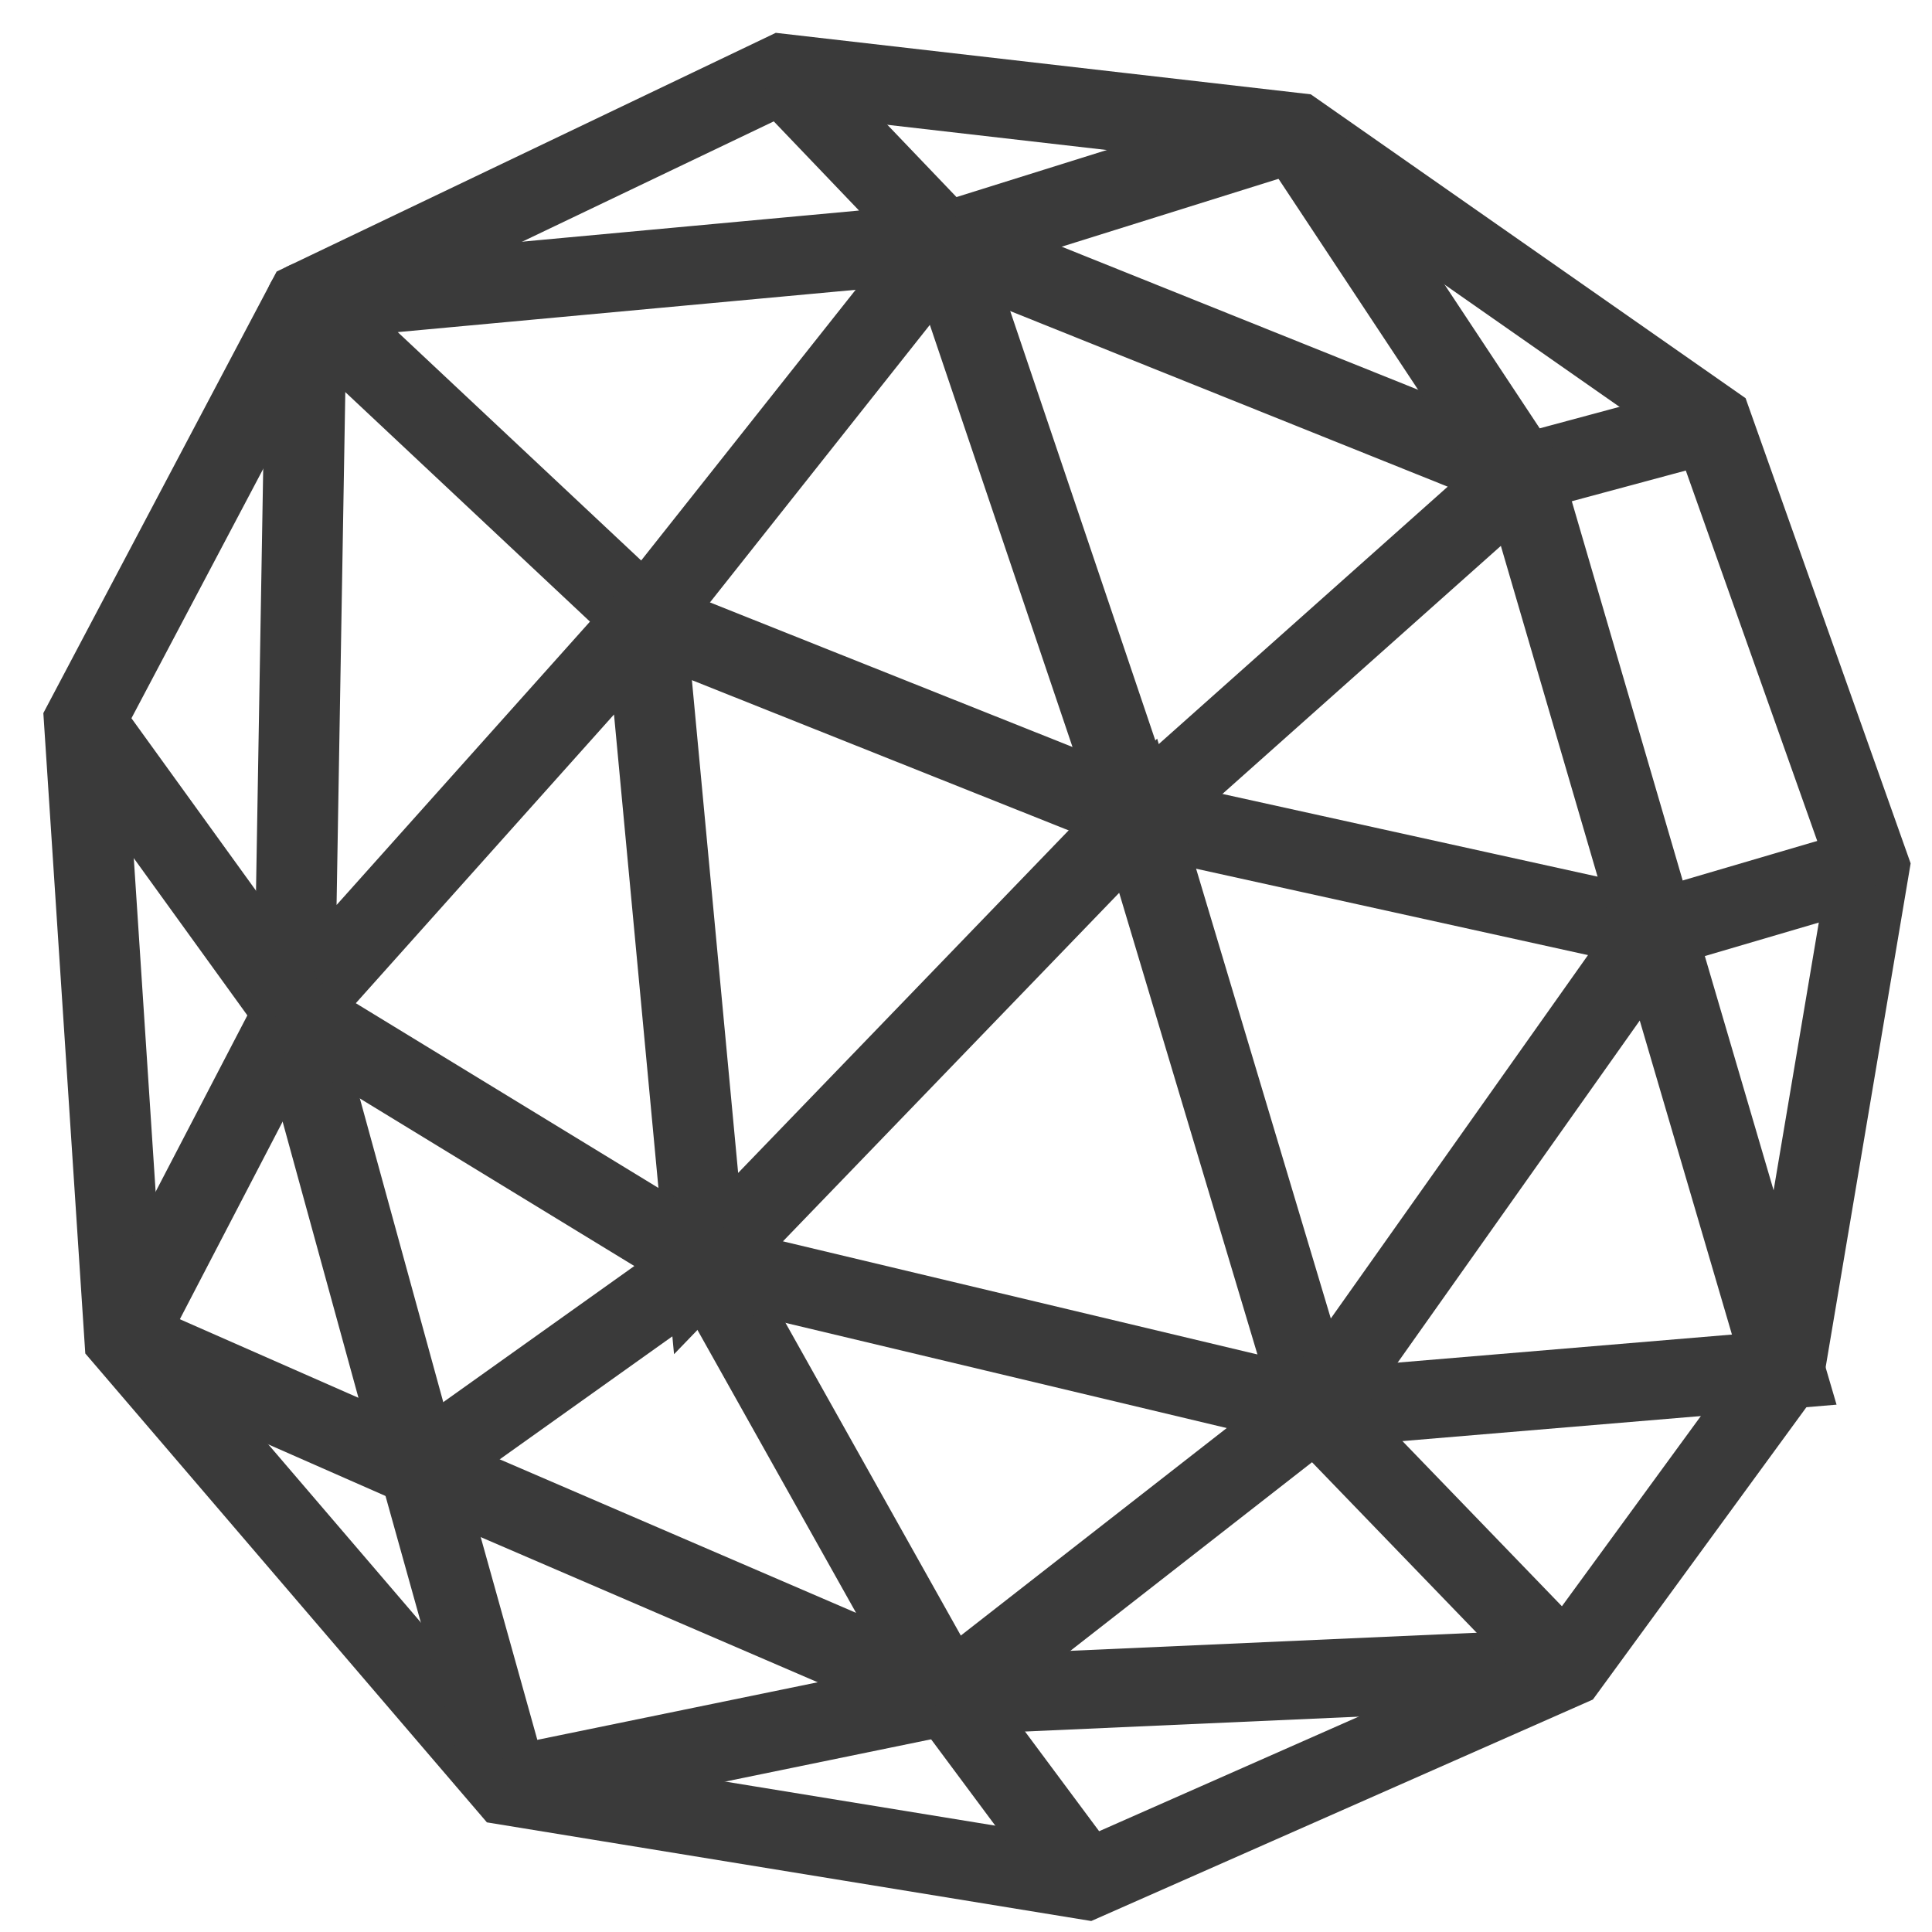
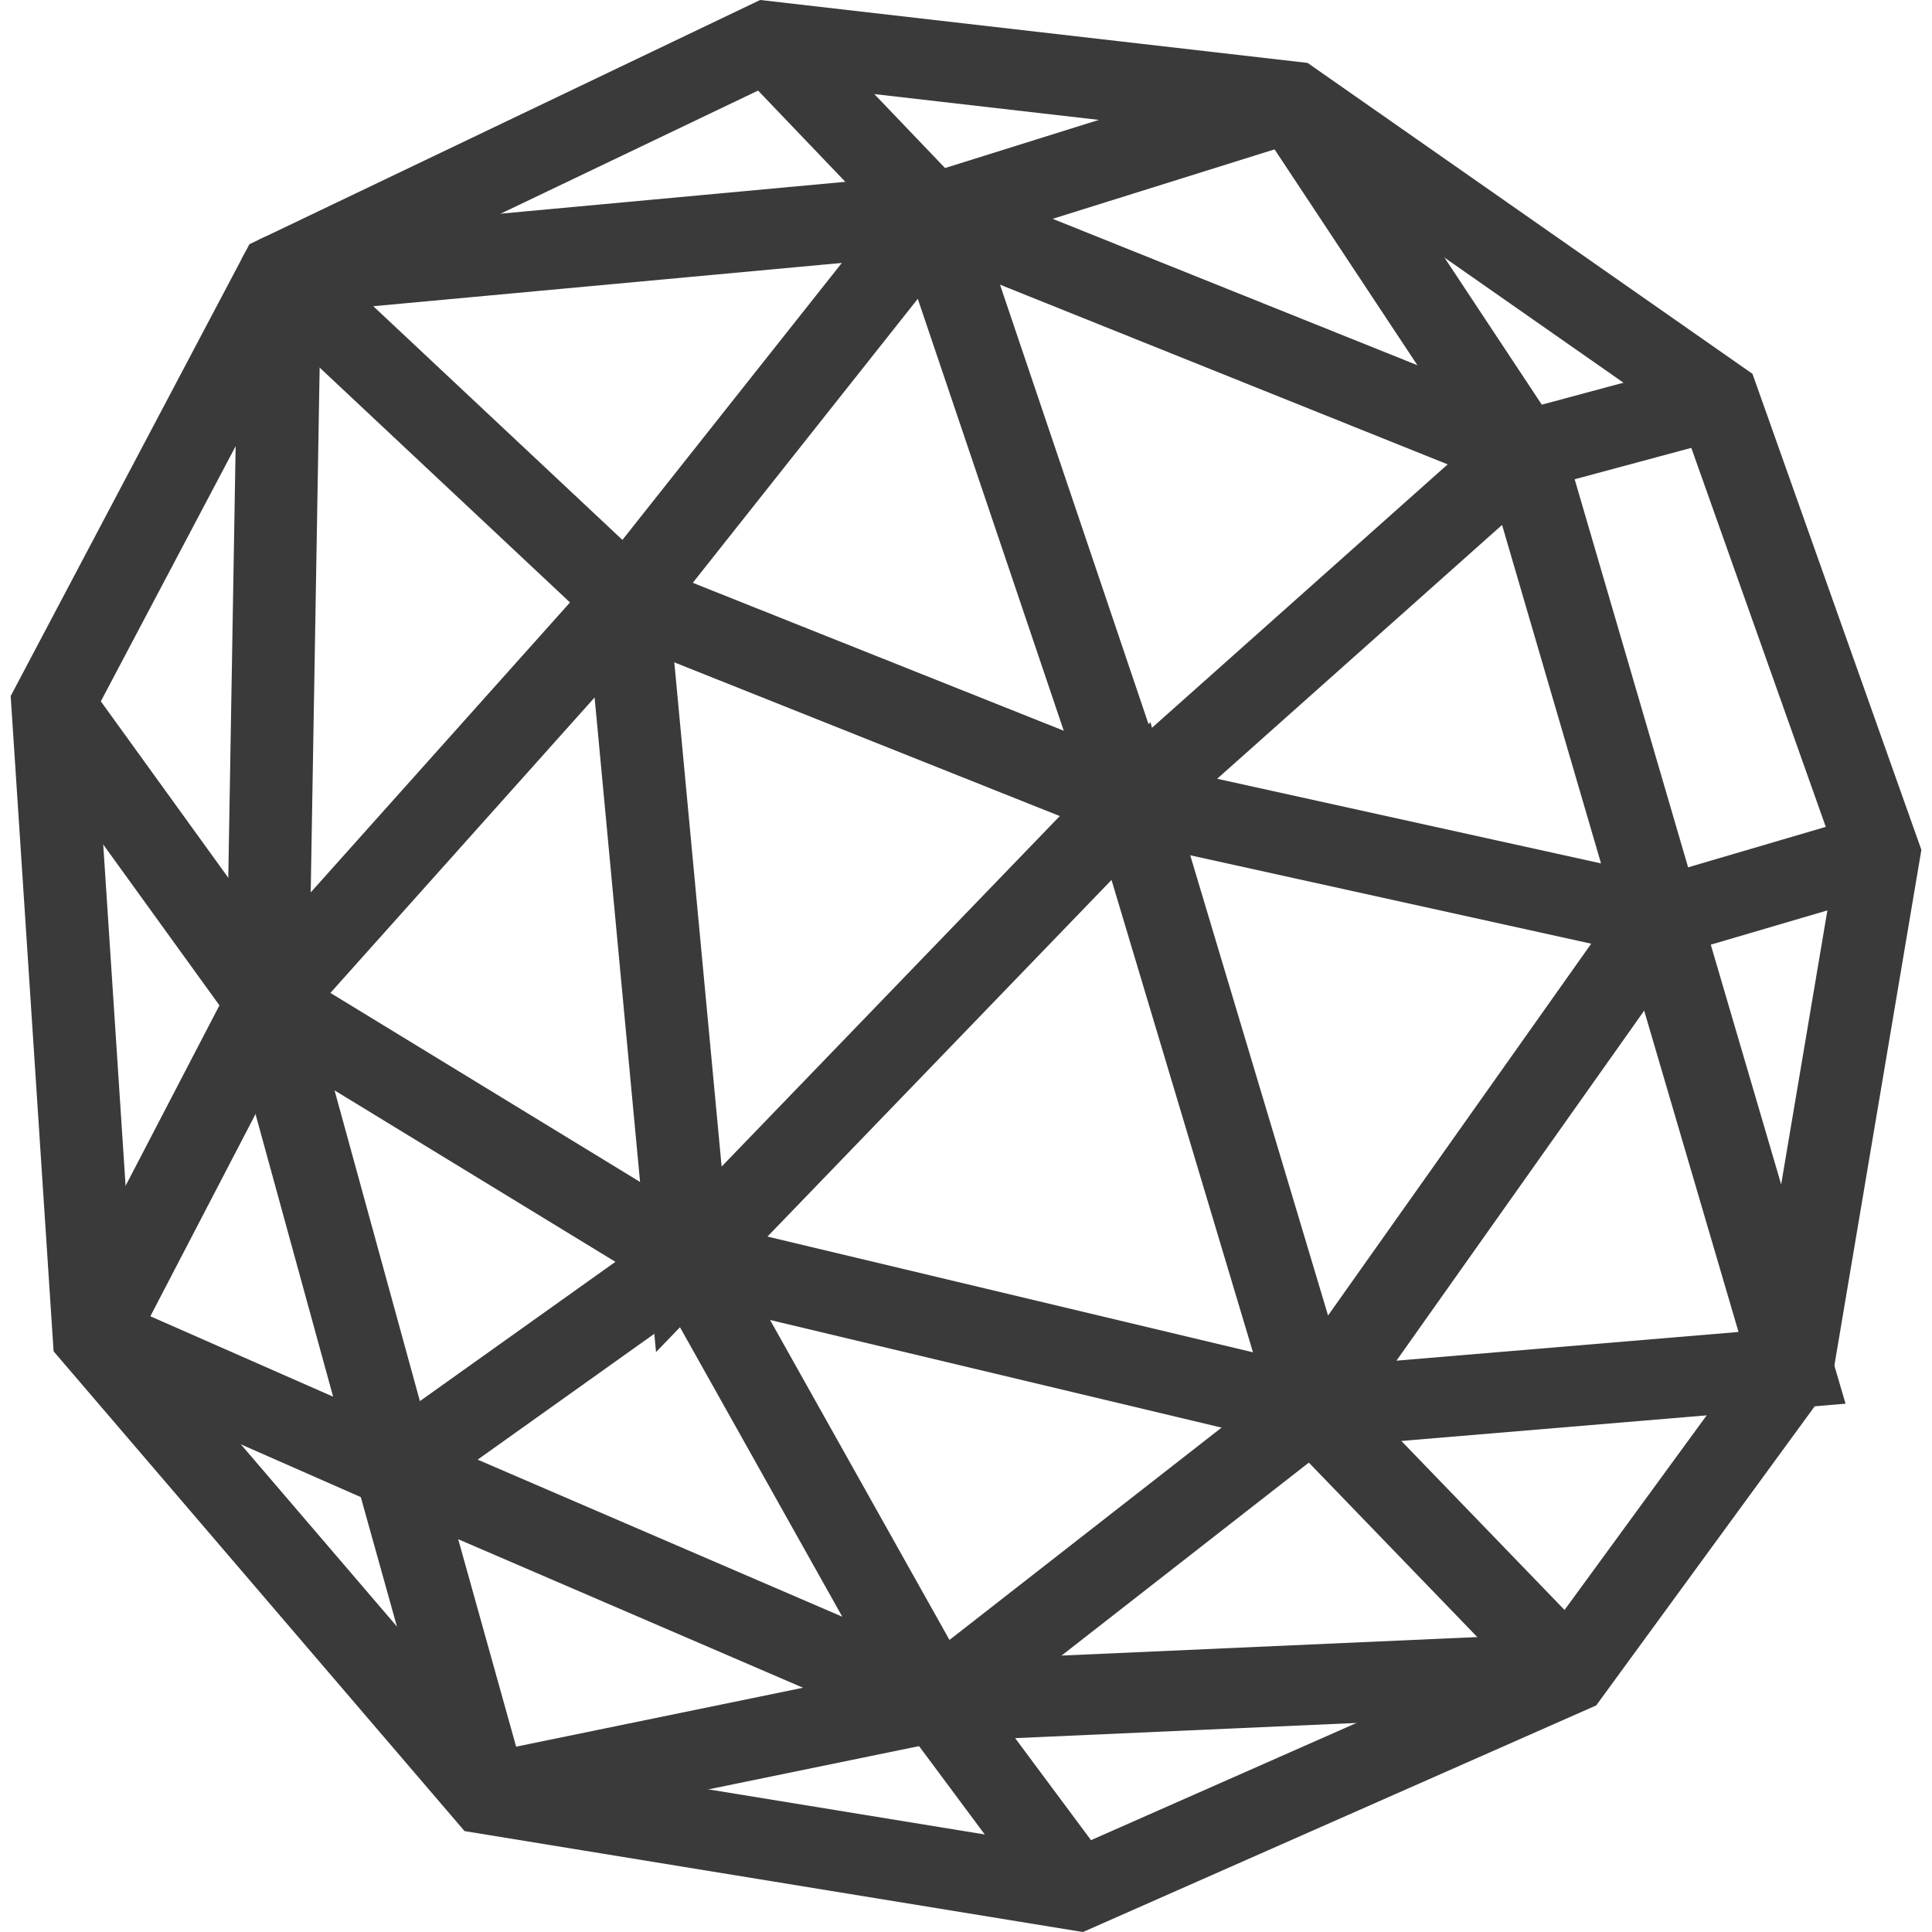
- <svg xmlns="http://www.w3.org/2000/svg" width="128" height="128" viewBox="0 0 33.867 33.867" version="1.1" id="svg5">
+ <svg xmlns="http://www.w3.org/2000/svg" width="128" height="128" viewBox="0 0 128 128" version="1.1" id="svg5">
  <defs id="defs2" />
  <g id="layer1">
-     <g id="g3863" transform="matrix(1.089315,0,0,1.059743,-2.343583,-1.126383)">
+     <g id="g3863" transform="matrix(4.212719,0,0,4.098357,-11.2942,-6.58285)">
      <path style="fill:none;stroke:#3a3a3a;stroke-width:1.3;stroke-linecap:butt;stroke-linejoin:miter;stroke-miterlimit:4;stroke-dasharray:none;stroke-opacity:1" d="m 7.083,6.043 -3.574,6.953 0.65,10.202 6.173,7.408 9.292,1.559 7.732,-3.509 3.509,-4.938 1.365,-8.317 L 29.695,8.057 23.002,3.249 14.75,2.274 Z" id="path54" />
      <path style="fill:none;stroke:#3a3a3a;stroke-width:1.3;stroke-linecap:butt;stroke-linejoin:round;stroke-miterlimit:4;stroke-dasharray:none;stroke-opacity:1" d="M 32.229,15.4 28.786,16.44 20.468,14.555 12.541,11.306 7.083,6.043 17.349,5.068 14.75,2.274" id="path56" />
      <path style="fill:none;stroke:#3a3a3a;stroke-width:1.3;stroke-linecap:butt;stroke-linejoin:miter;stroke-miterlimit:4;stroke-dasharray:none;stroke-opacity:1" d="m 23.002,3.249 -5.653,1.819 3.119,9.487" id="path58" />
      <path style="fill:none;stroke:#3a3a3a;stroke-width:1.3;stroke-linecap:butt;stroke-linejoin:miter;stroke-miterlimit:4;stroke-dasharray:none;stroke-opacity:1" d="M 17.349,5.068 26.641,8.902 29.695,8.057" id="path60" />
      <path style="fill:none;stroke:#3a3a3a;stroke-width:1.3;stroke-linecap:butt;stroke-linejoin:miter;stroke-miterlimit:4;stroke-dasharray:none;stroke-opacity:1" d="M 26.641,8.902 23.002,3.249" id="path62" />
      <path style="fill:none;stroke:#3a3a3a;stroke-width:1.3;stroke-linecap:butt;stroke-linejoin:miter;stroke-miterlimit:4;stroke-dasharray:none;stroke-opacity:1" d="M 26.641,8.902 20.468,14.555" id="path64" />
      <path style="fill:none;stroke:#3a3a3a;stroke-width:1.3;stroke-linecap:butt;stroke-linejoin:miter;stroke-miterlimit:4;stroke-dasharray:none;stroke-opacity:1" d="m 26.641,8.902 2.144,7.538 2.079,7.278 -7.538,0.65 -2.859,-9.812 -6.953,7.408 L 12.541,11.306 6.888,17.804 7.083,6.043" id="path66" />
      <path style="fill:none;stroke:#3a3a3a;stroke-width:1.3;stroke-linecap:butt;stroke-linejoin:miter;stroke-miterlimit:4;stroke-dasharray:none;stroke-opacity:1" d="m 3.509,12.996 3.379,4.808 -2.729,5.393" id="path68" />
      <path style="fill:none;stroke:#3a3a3a;stroke-width:1.3;stroke-linecap:butt;stroke-linejoin:miter;stroke-miterlimit:4;stroke-dasharray:none;stroke-opacity:1" d="M 6.888,17.804 8.902,25.342 4.159,23.197" id="path70" />
      <path style="fill:none;stroke:#3a3a3a;stroke-width:1.3;stroke-linecap:butt;stroke-linejoin:miter;stroke-miterlimit:4;stroke-dasharray:none;stroke-opacity:1" d="M 10.332,30.605 8.902,25.342 13.516,21.963 6.888,17.804" id="path72" />
      <path style="fill:none;stroke:#3a3a3a;stroke-width:1.3;stroke-linecap:butt;stroke-linejoin:miter;stroke-miterlimit:4;stroke-dasharray:none;stroke-opacity:1" d="m 13.516,21.963 3.899,7.148 -8.512,-3.769" id="path74" />
      <path style="fill:none;stroke:#3a3a3a;stroke-width:1.3;stroke-linecap:butt;stroke-linejoin:miter;stroke-miterlimit:4;stroke-dasharray:none;stroke-opacity:1" d="m 17.414,29.11 -7.083,1.495" id="path76" />
      <path style="fill:none;stroke:#3a3a3a;stroke-width:1.3;stroke-linecap:butt;stroke-linejoin:miter;stroke-miterlimit:4;stroke-dasharray:none;stroke-opacity:1" d="m 17.414,29.11 2.209,3.054" id="path78" />
      <path style="fill:none;stroke:#3a3a3a;stroke-width:1.3;stroke-linecap:butt;stroke-linejoin:miter;stroke-miterlimit:4;stroke-dasharray:none;stroke-opacity:1" d="m 17.414,29.11 9.942,-0.455" id="path80" />
      <path style="fill:none;stroke:#3a3a3a;stroke-width:1.3;stroke-linecap:butt;stroke-linejoin:miter;stroke-miterlimit:4;stroke-dasharray:none;stroke-opacity:1" d="m 17.414,29.11 5.913,-4.743 4.029,4.289" id="path82" />
      <path style="fill:none;stroke:#3a3a3a;stroke-width:1.3;stroke-linecap:butt;stroke-linejoin:miter;stroke-miterlimit:4;stroke-dasharray:none;stroke-opacity:1" d="M 23.327,24.367 13.516,21.963" id="path84" />
      <path style="fill:none;stroke:#3a3a3a;stroke-width:1.3;stroke-linecap:butt;stroke-linejoin:miter;stroke-miterlimit:4;stroke-dasharray:none;stroke-opacity:1" d="M 12.541,11.306 17.349,5.068" id="path86" />
      <path style="fill:none;stroke:#3a3a3a;stroke-width:1.3;stroke-linecap:butt;stroke-linejoin:miter;stroke-miterlimit:4;stroke-dasharray:none;stroke-opacity:1" d="m 23.327,24.367 5.458,-7.927" id="path1016" />
    </g>
  </g>
</svg>
